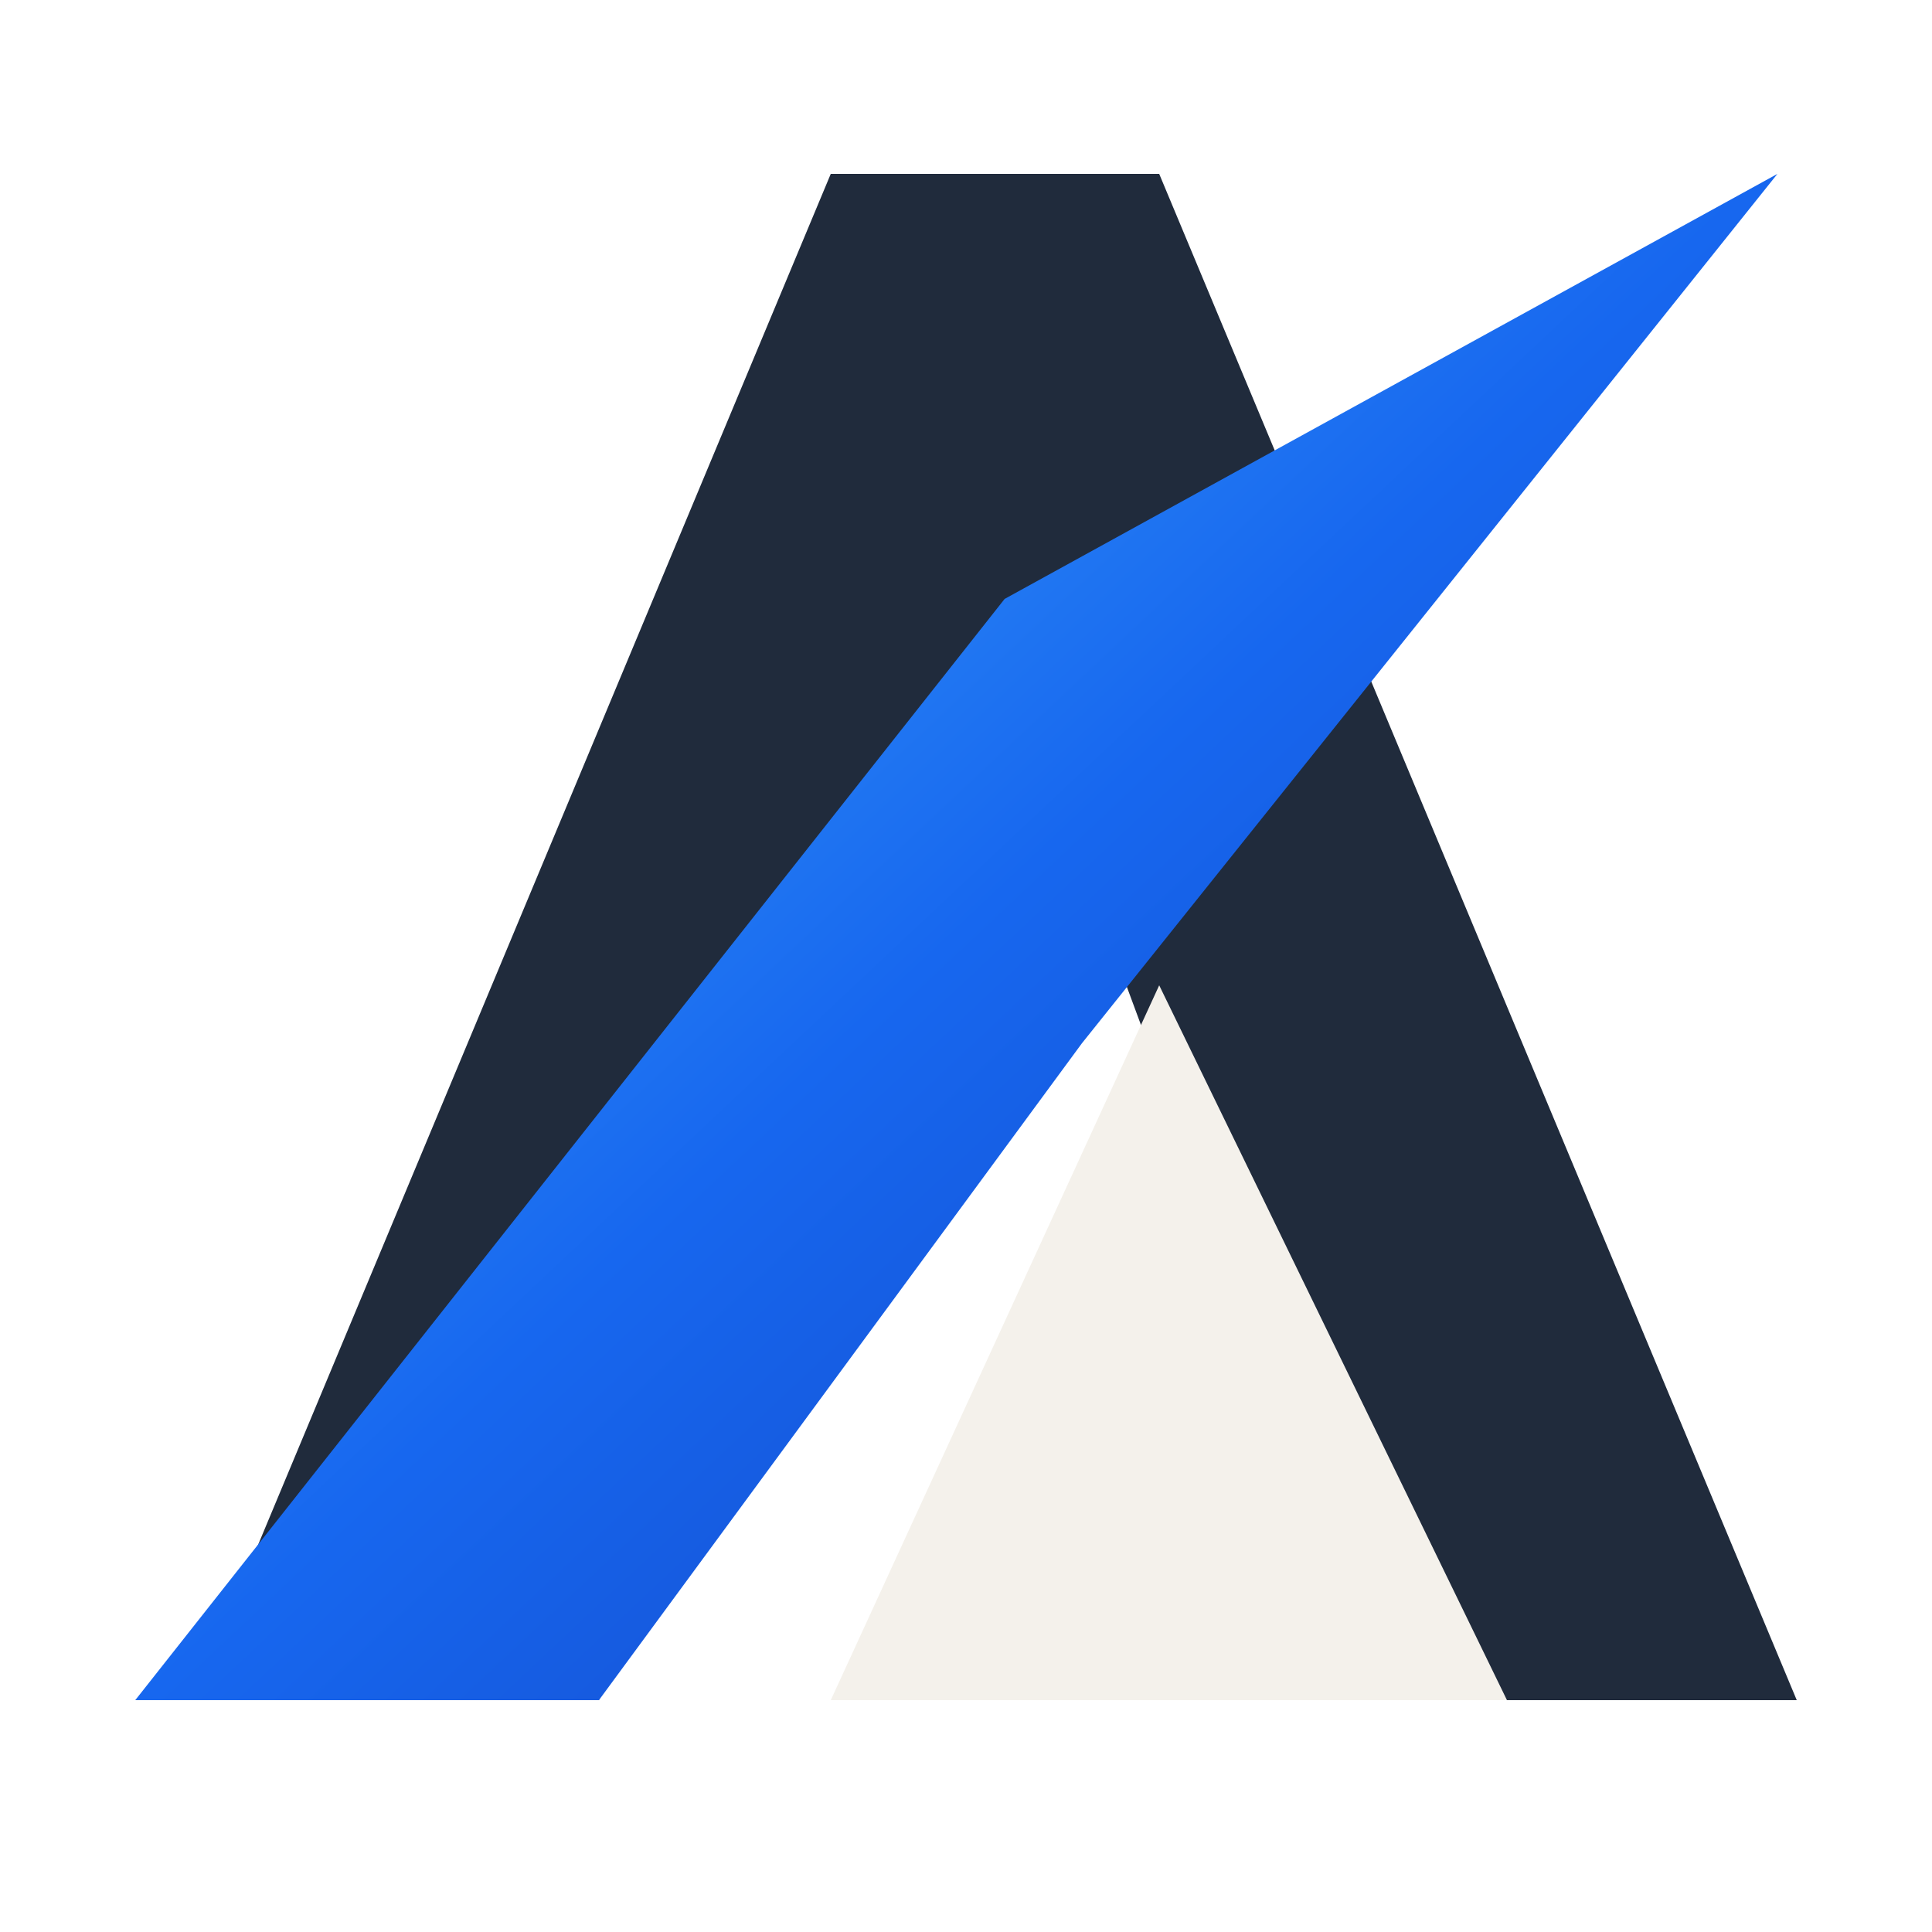
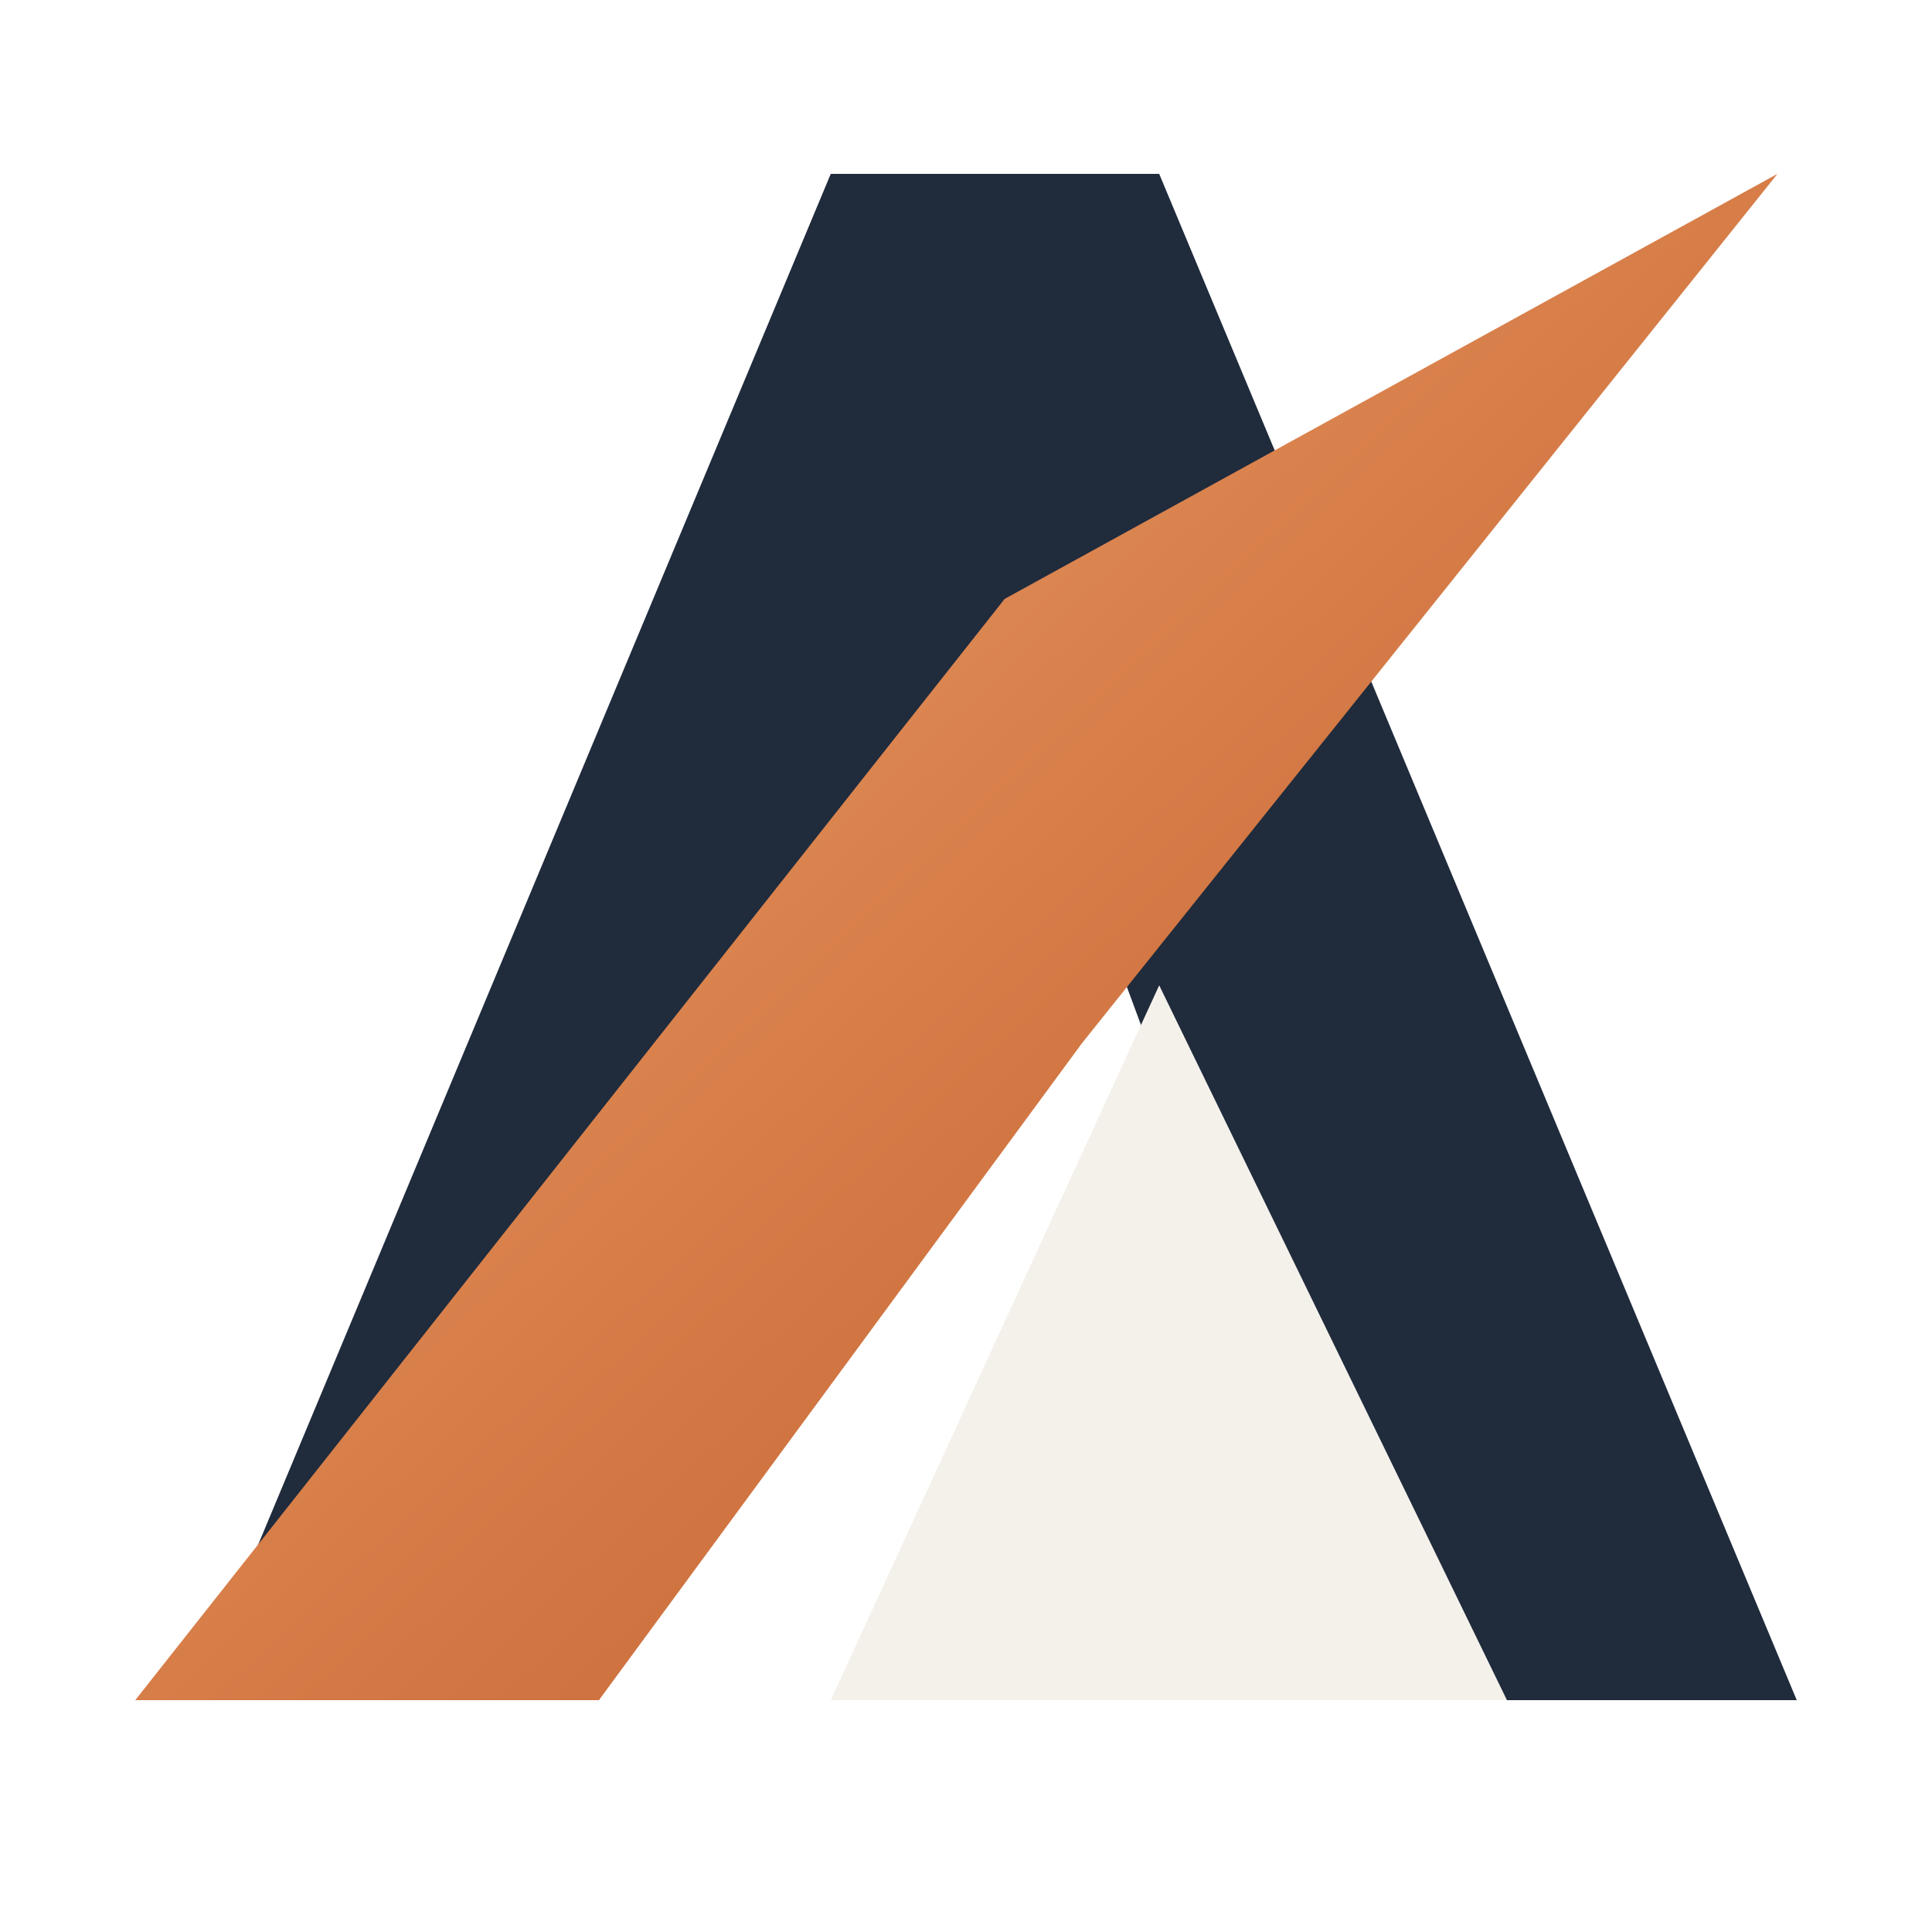
<svg xmlns="http://www.w3.org/2000/svg" viewBox="0 0 100 100">
  <defs>
    <linearGradient id="b" x1="0" y1="0" x2="1" y2="1">
-       <stop offset="0" stop-color="#48b8ff" />
-       <stop offset=".5" stop-color="#1767ef" />
-       <stop offset="1" stop-color="#123bb8" />
+       <stop offset="0" stop-color="#edaa78" />
+       <stop offset=".5" stop-color="#d77d48" />
+       <stop offset="1" stop-color="#b9582c" />
    </linearGradient>
  </defs>
  <path d="M10 88 43 9h17l33 79H72L52 34 31 88Z" fill="#202b3c" />
  <path d="M7 88 52 31 92 9 56 54 31 88Z" fill="url(#b)" />
  <path d="M43 88 60 51 78 88Z" fill="#f4f1eb" />
</svg>
